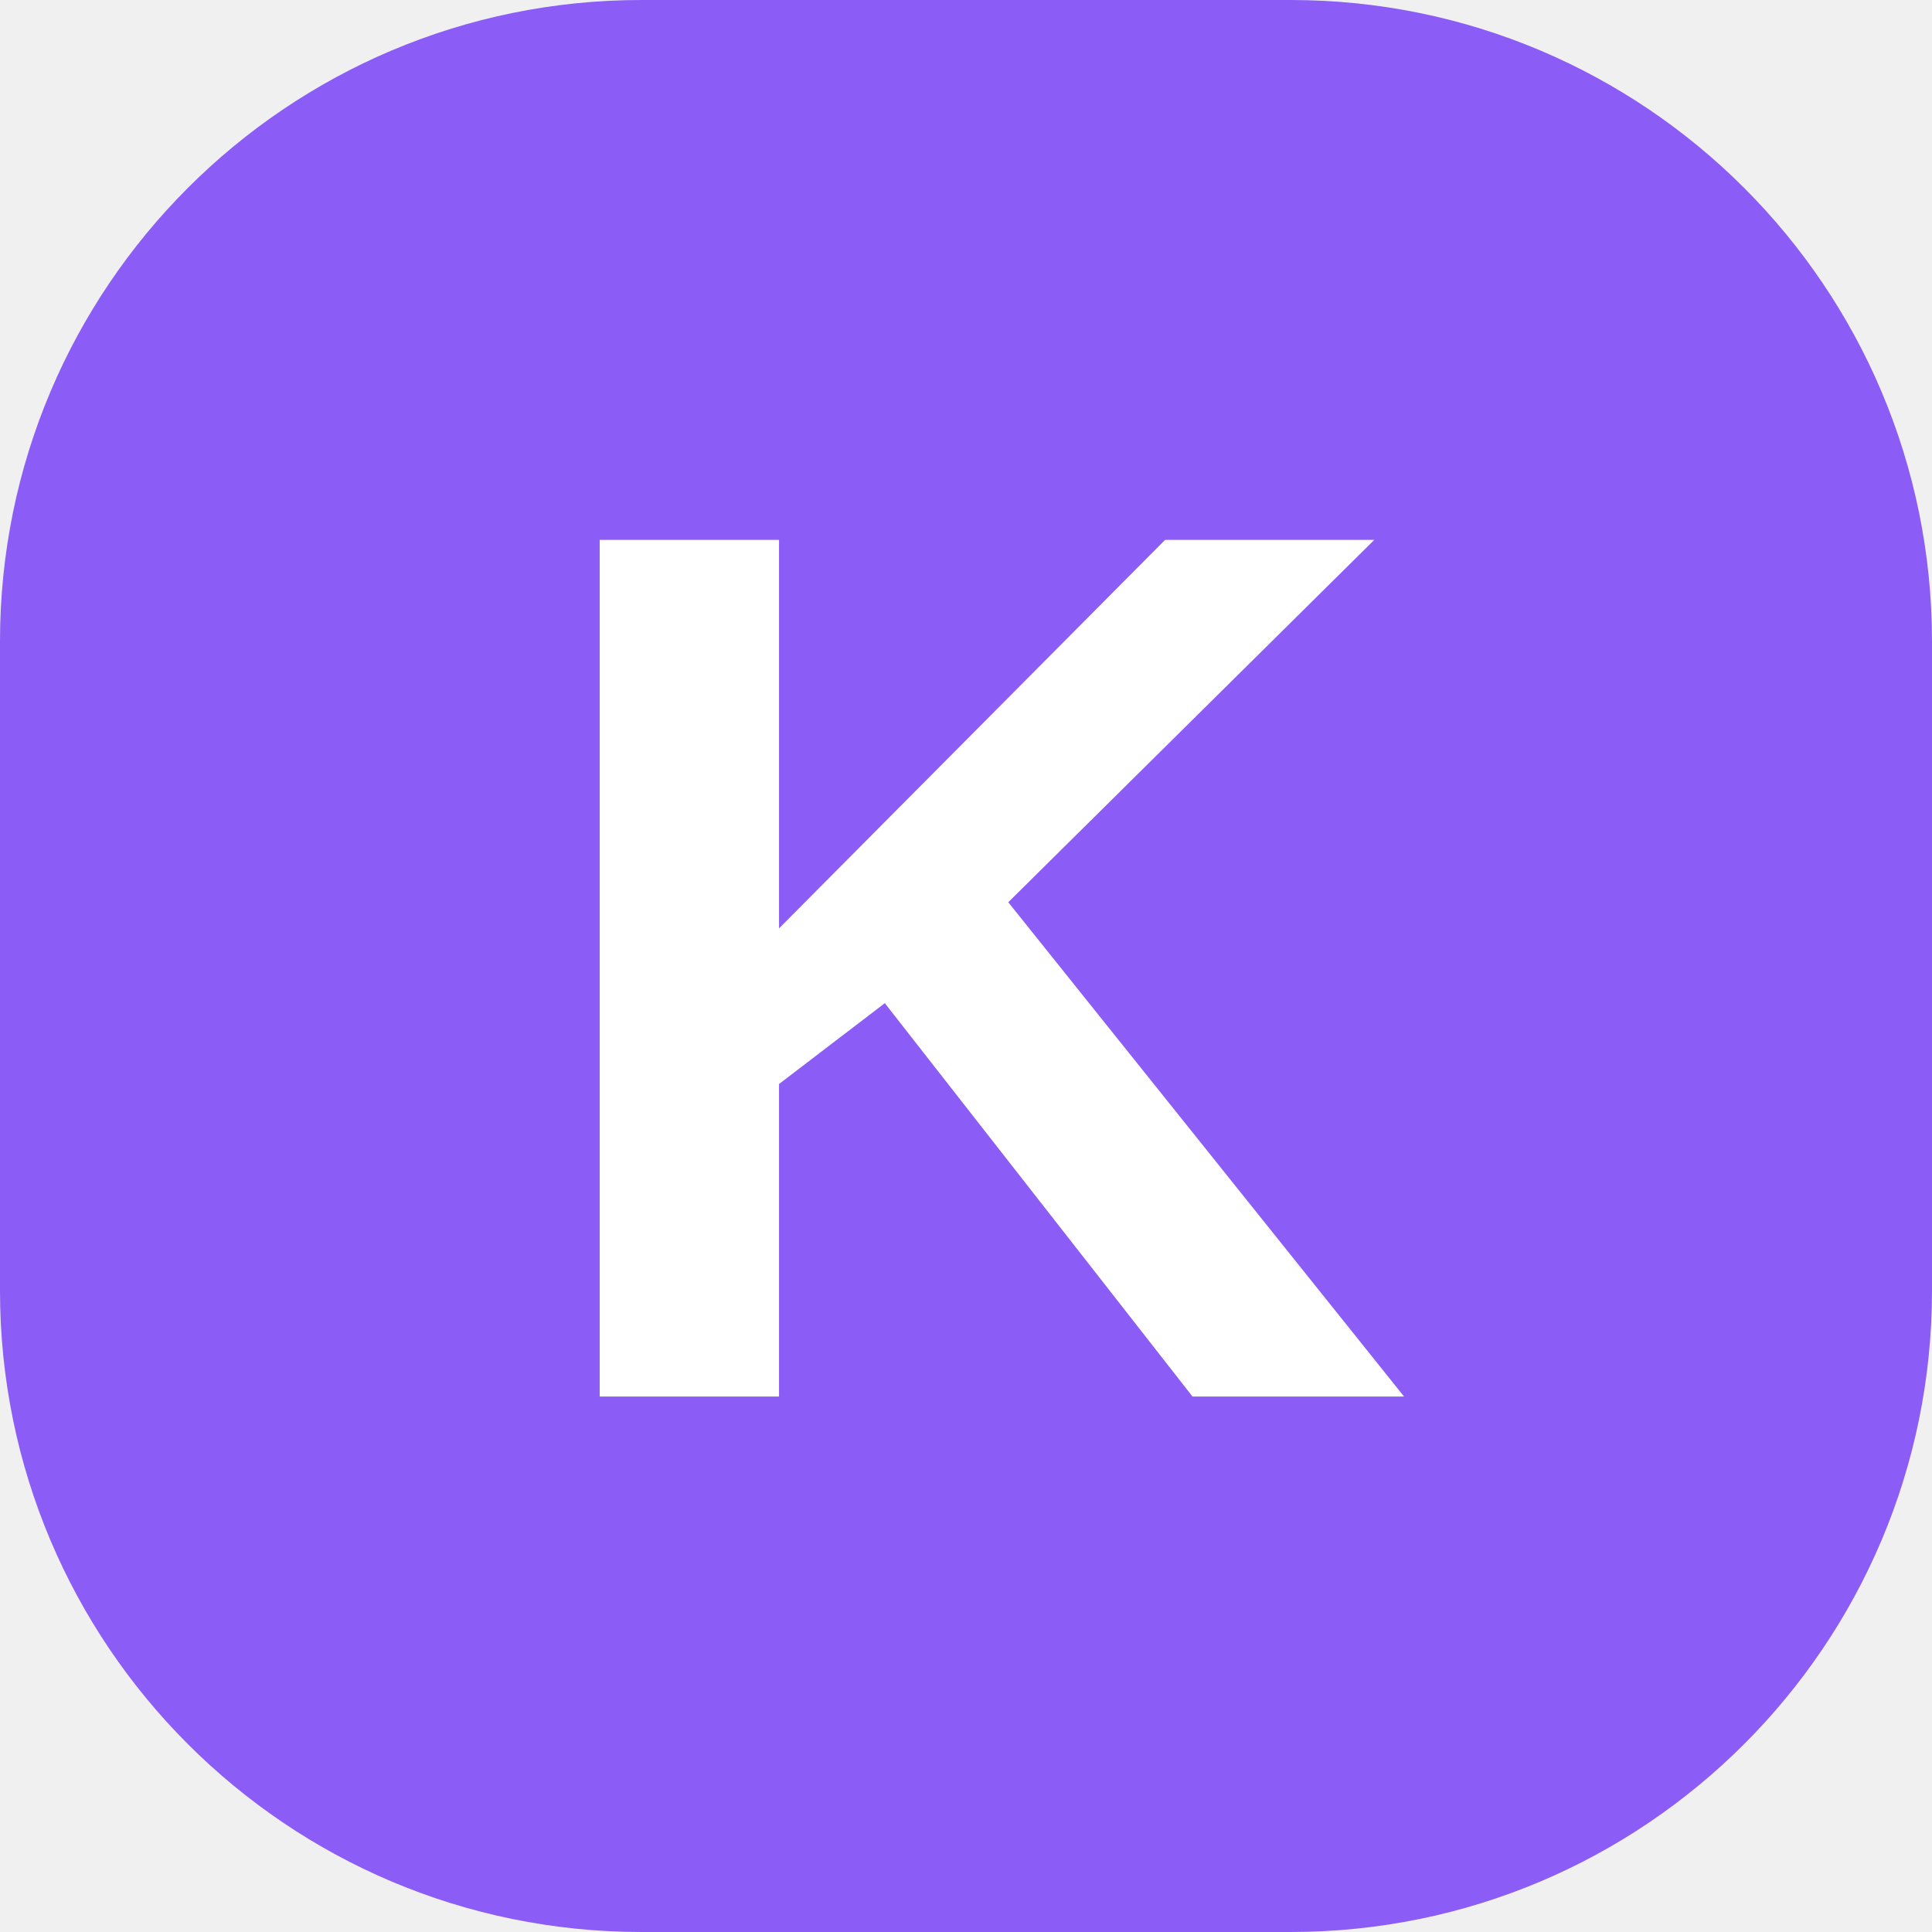
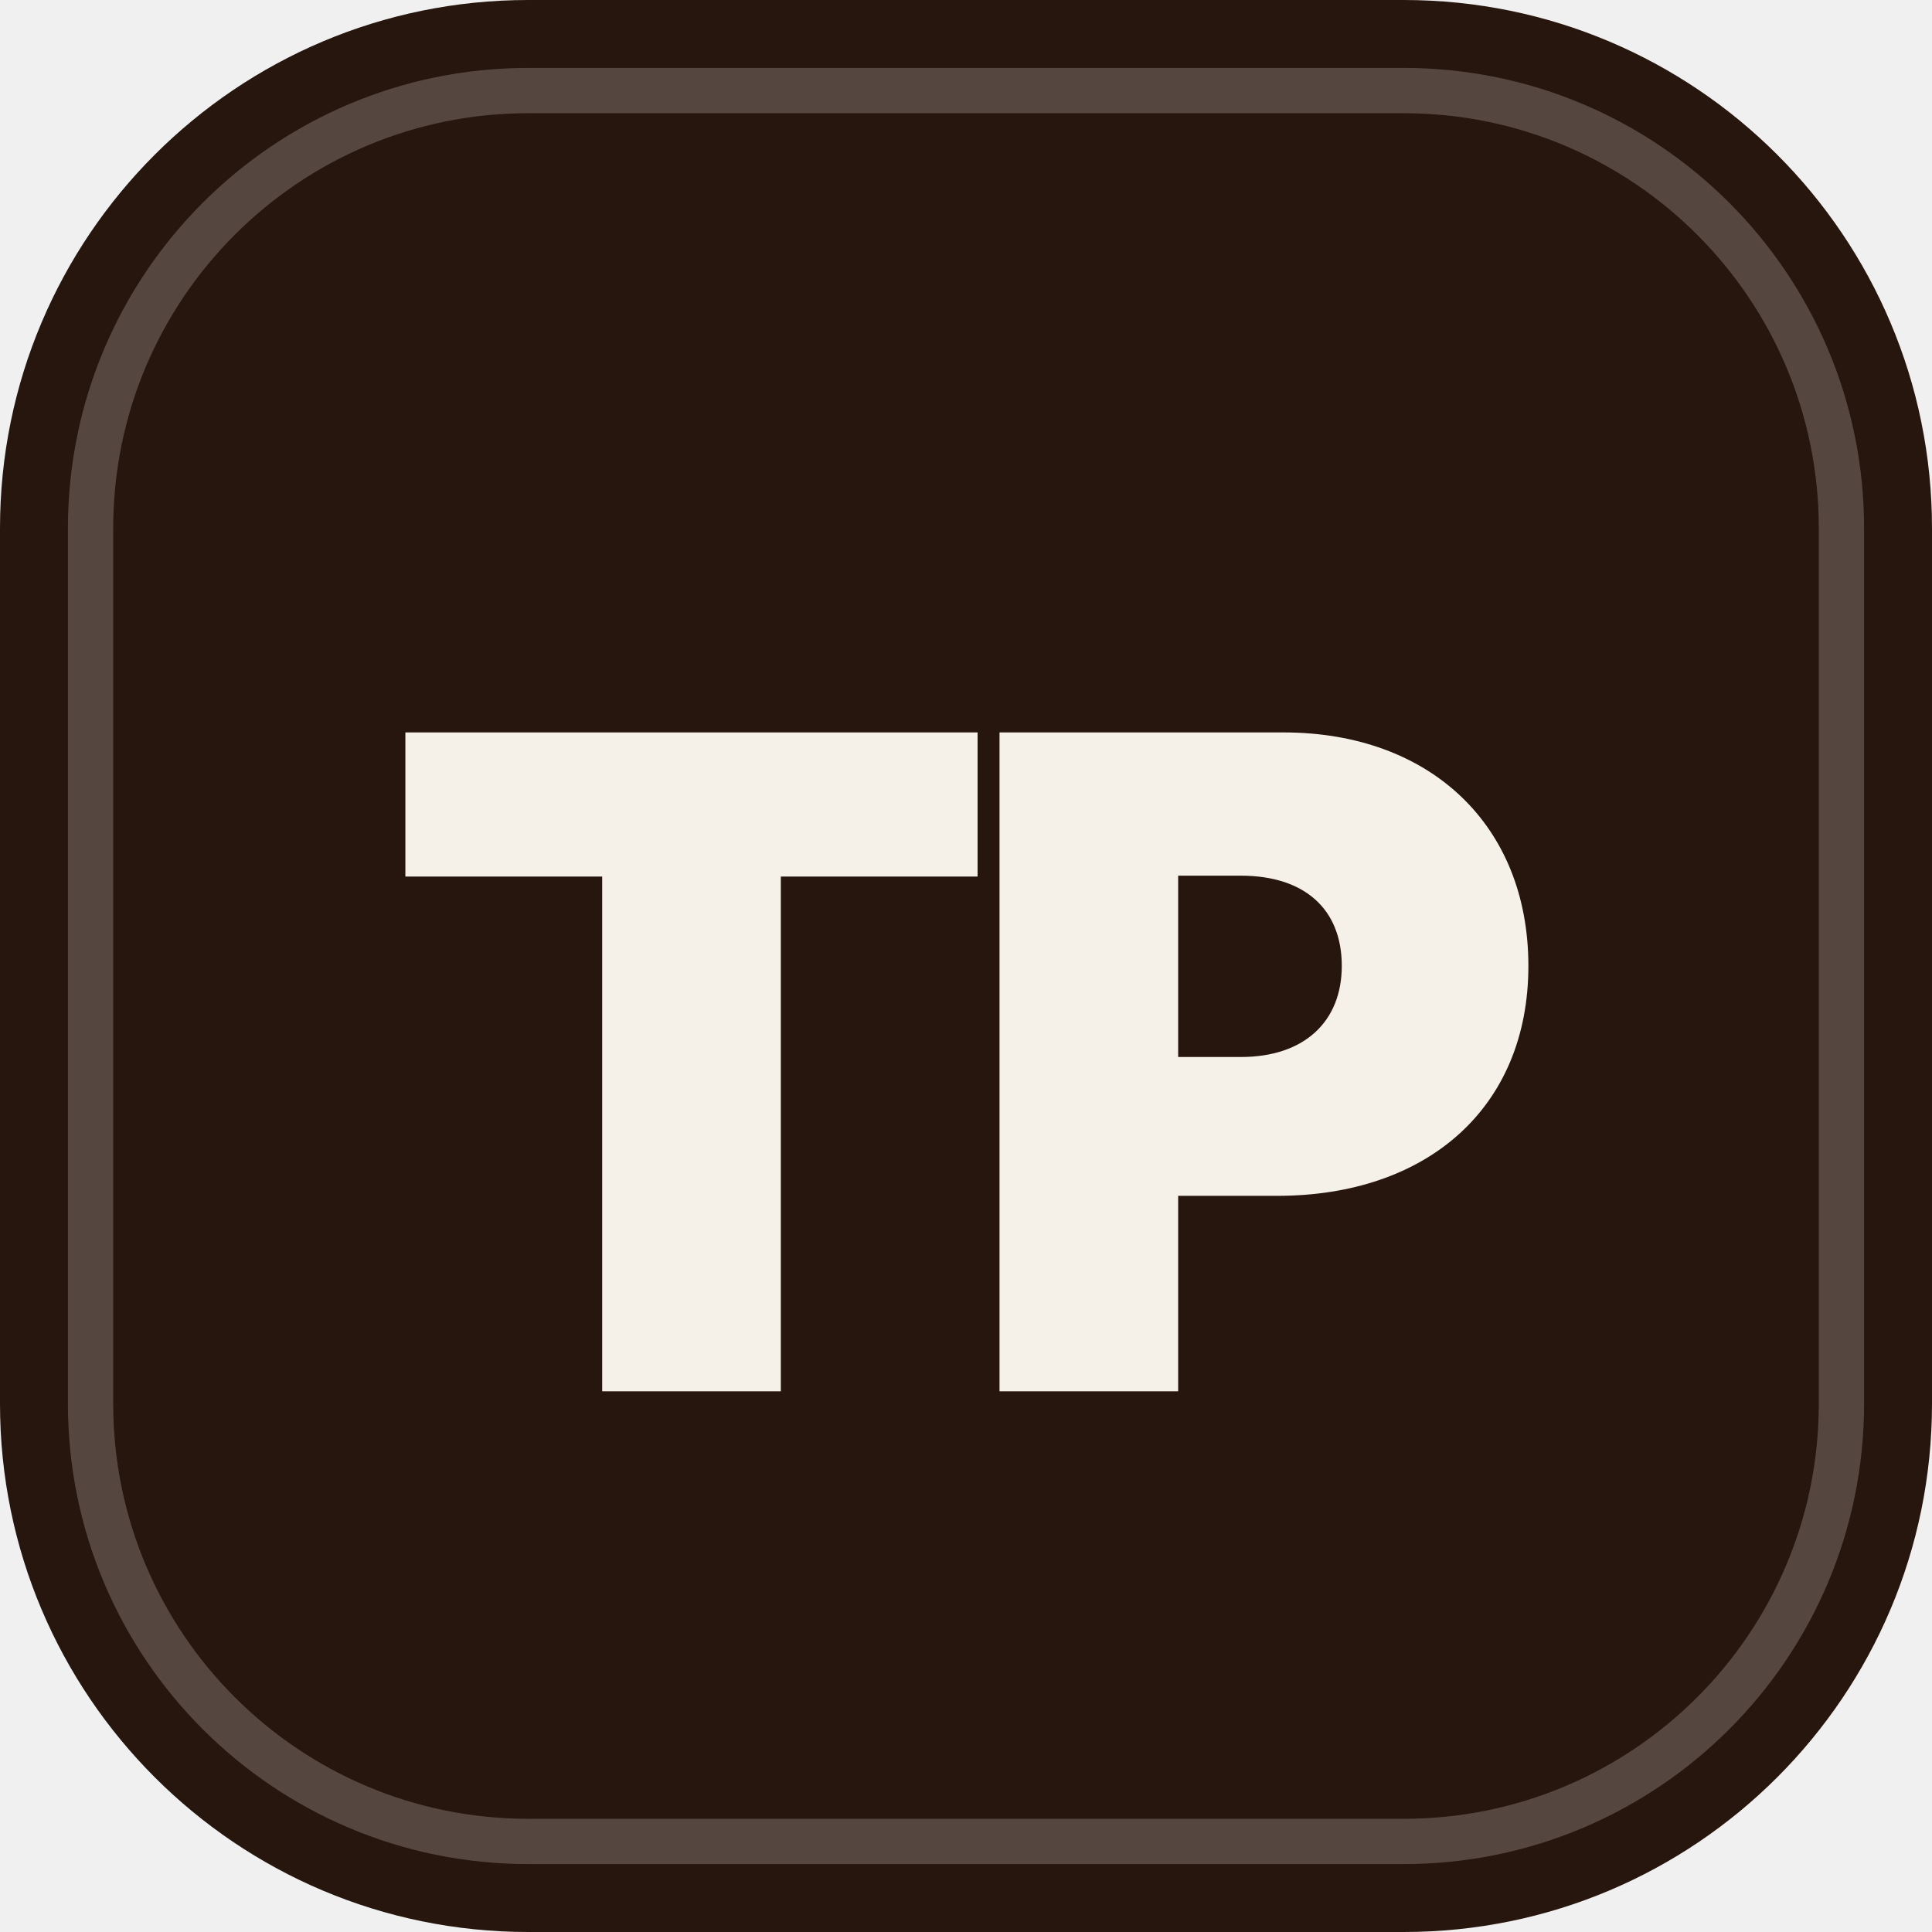
<svg xmlns="http://www.w3.org/2000/svg" viewBox="0 0 512 512" fill="none">
-   <rect width="512" height="512" rx="170" fill="#8b5cf6" />
-   <text x="50%" y="54%" dominant-baseline="middle" text-anchor="middle" font-family="Arial, sans-serif" font-weight="900" font-size="330" fill="white">
-     K
+   <rect width="512" height="512" rx="140" fill="#26160d" />
+   <rect x="24" y="24" width="464" height="464" rx="116" stroke="#e6dfd5" stroke-width="12" stroke-opacity="0.25" />
+   <text x="50%" y="54%" dominant-baseline="middle" text-anchor="middle" font-family="'Inter', 'Helvetica Neue', Arial, sans-serif" font-weight="900" font-size="240" letter-spacing="-12" fill="#f5f0e8">
+     TP
  </text>
</svg>
